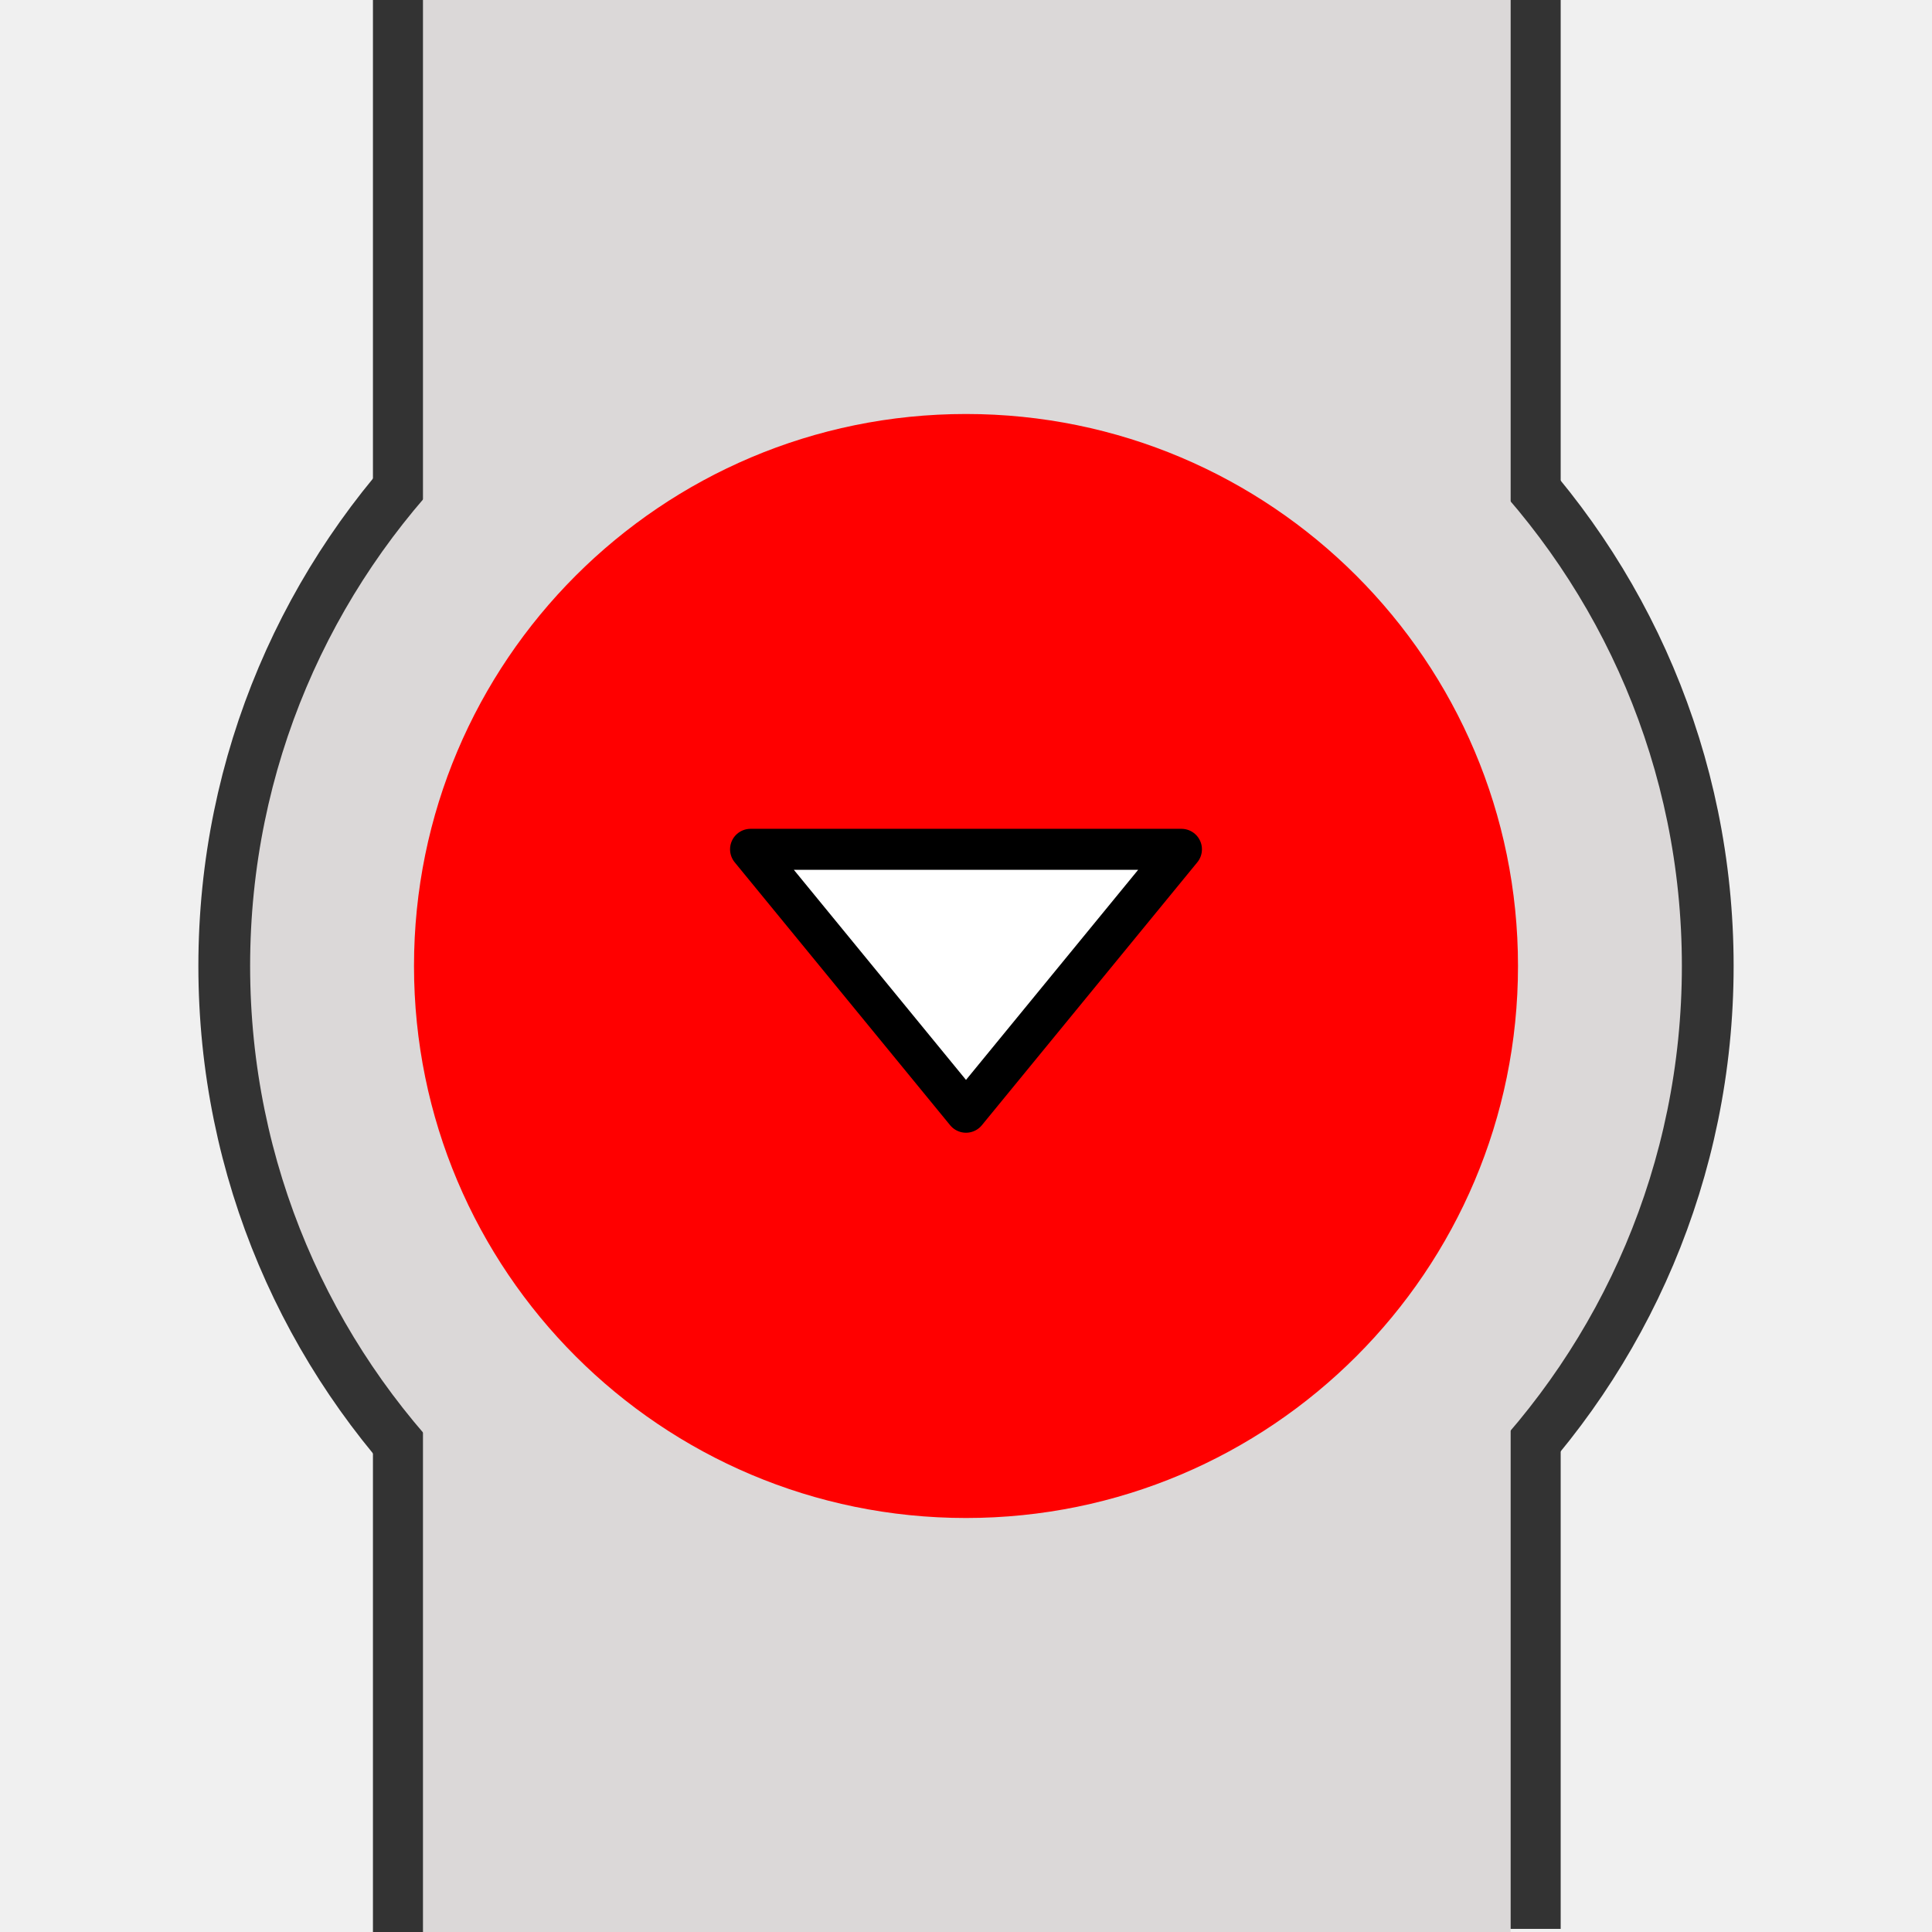
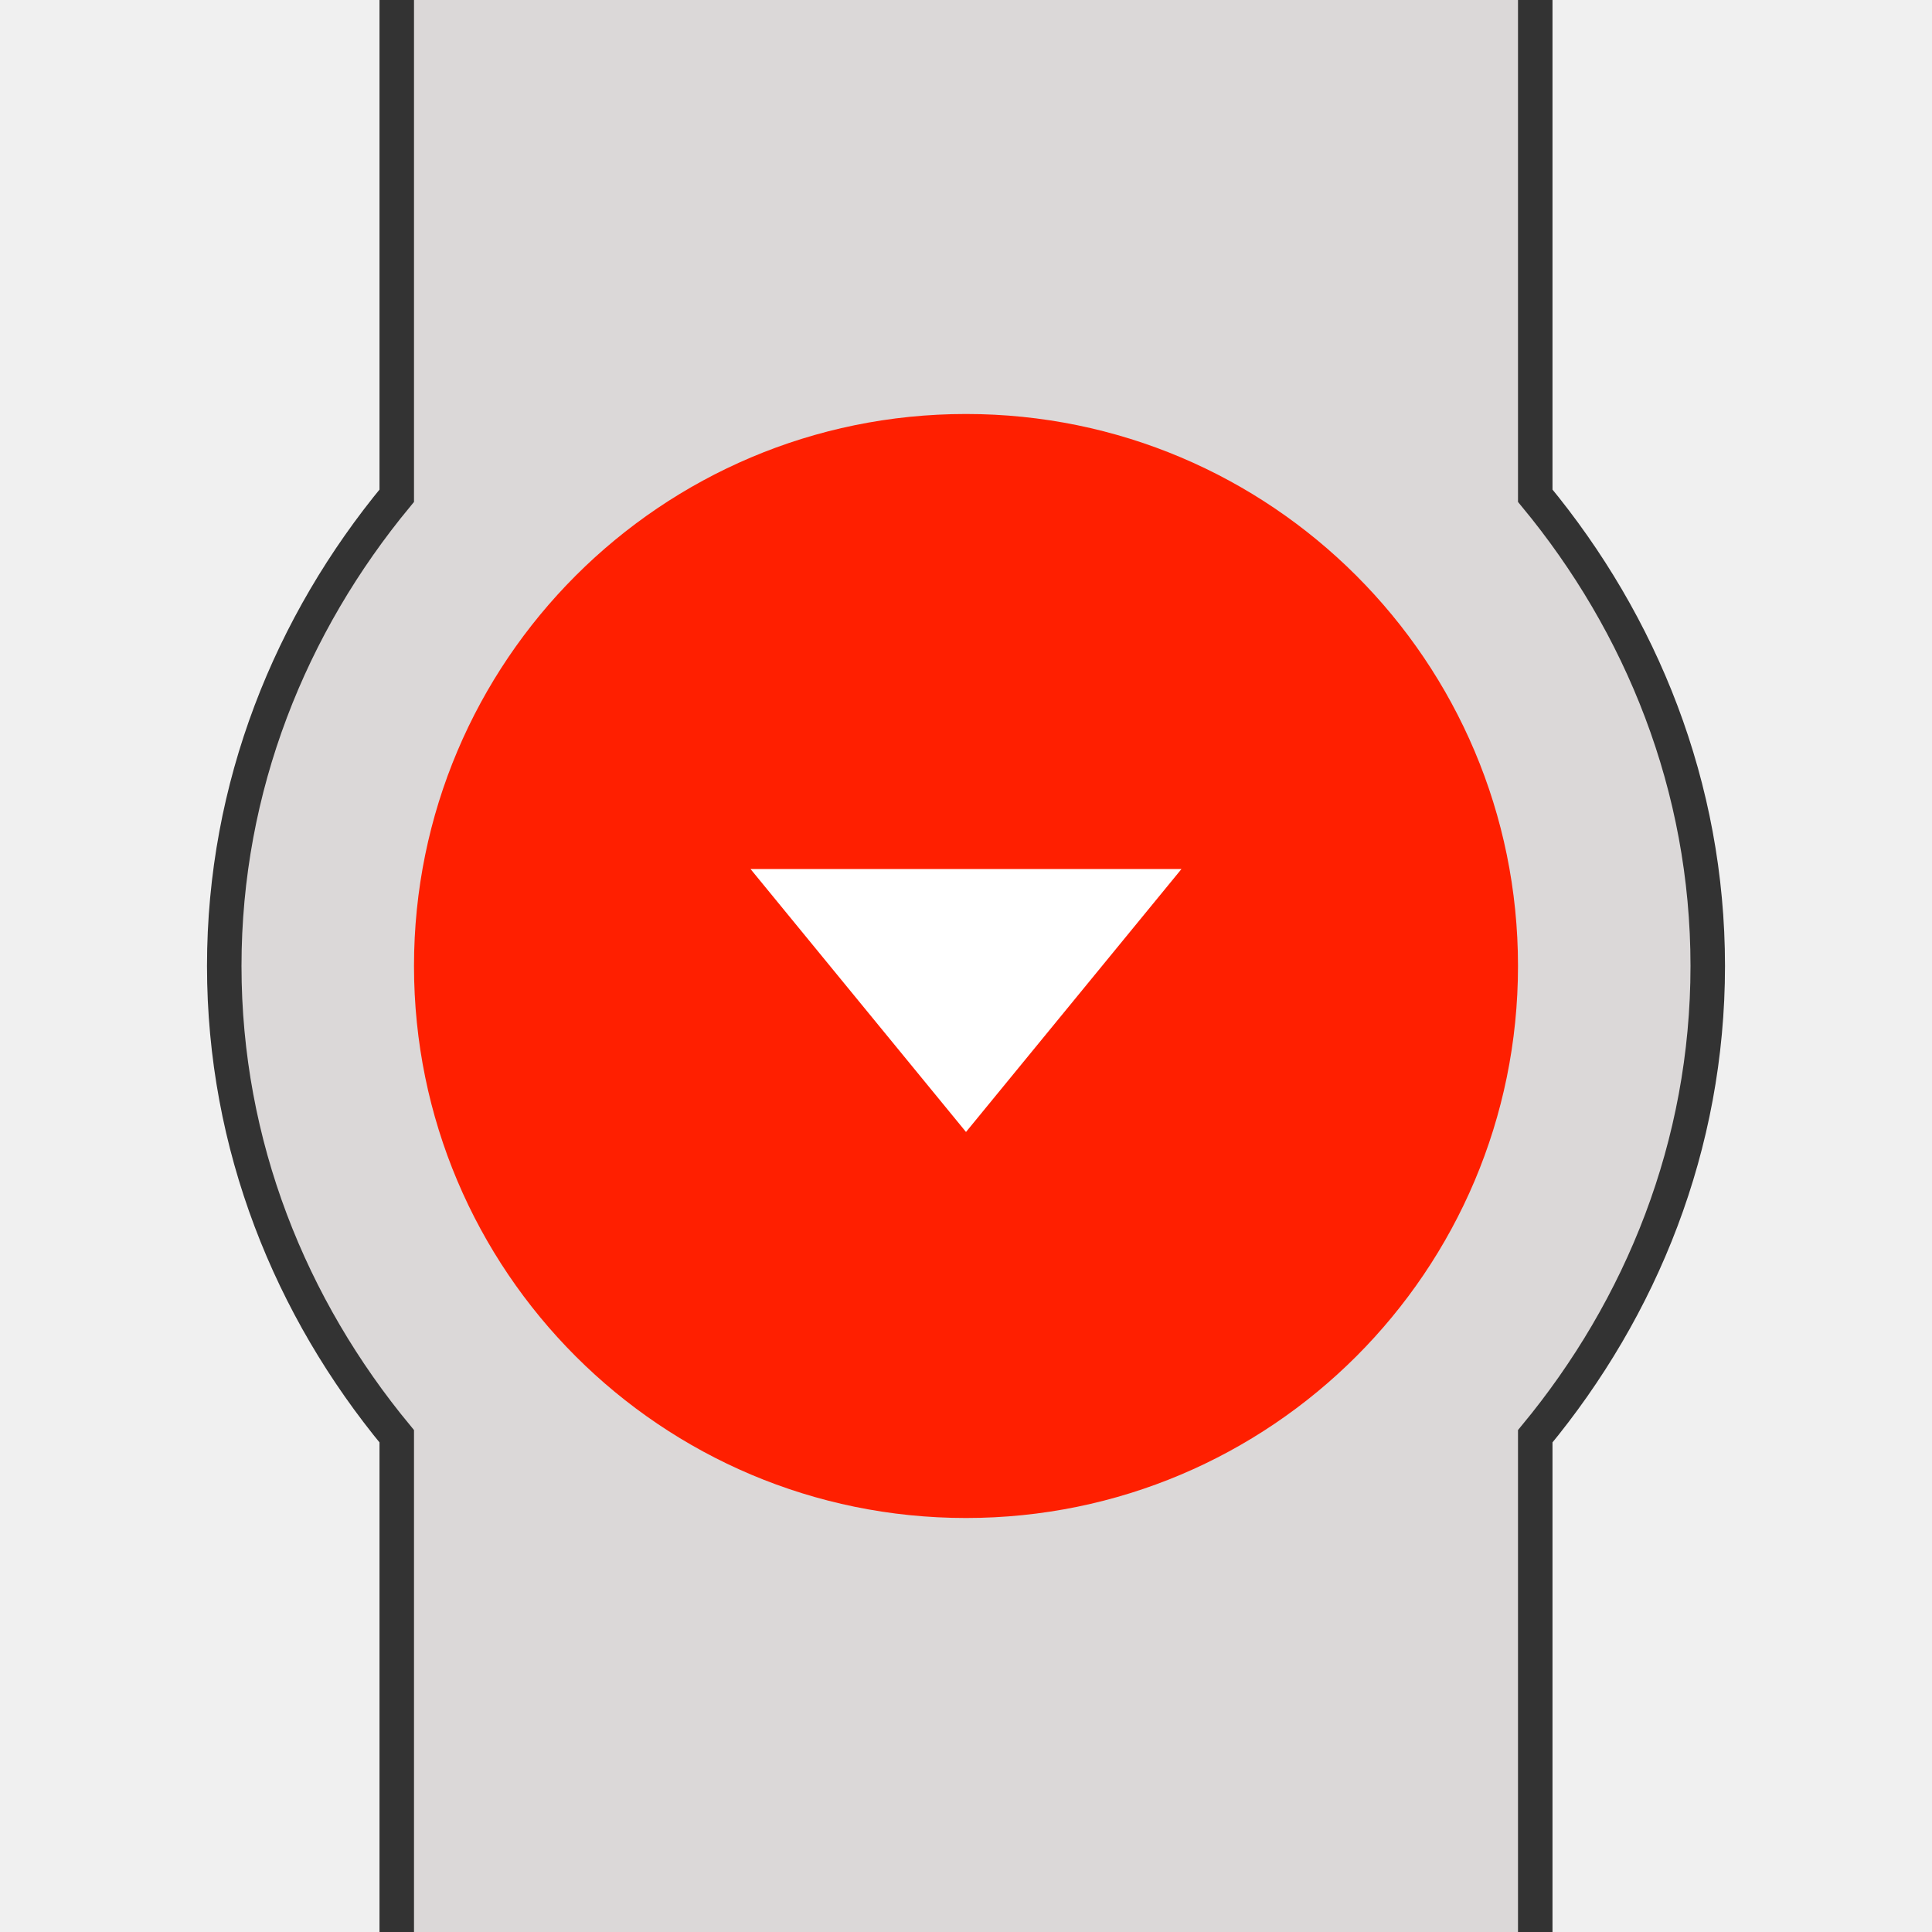
- <svg xmlns="http://www.w3.org/2000/svg" width="56" height="56" viewBox="0 0 56 56" id="svg2" version="1.1">
+ <svg xmlns="http://www.w3.org/2000/svg" width="56" height="56" viewBox="0 0 56 56" id="svg2" version="1.1" enable-background="new">
  <defs id="defs4">
    <marker orient="auto" refY="0" refX="0" id="Arrow2Mend" style="overflow:visible">
      <path id="path4175" style="fill:#000000;fill-opacity:1;fill-rule:evenodd;stroke:#000000;stroke-width:0.625;stroke-linejoin:round;stroke-opacity:1" d="M 8.719,4.034 -2.207,0.016 8.719,-4.002 c -1.745,2.372 -1.735,5.617 -6e-7,8.035 z" transform="scale(-0.6,-0.6)" />
    </marker>
    <marker orient="auto" refY="0" refX="0" id="Arrow2Lend" style="overflow:visible">
      <path id="path4169" style="fill:#000000;fill-opacity:1;fill-rule:evenodd;stroke:#000000;stroke-width:0.625;stroke-linejoin:round;stroke-opacity:1" d="M 8.719,4.034 -2.207,0.016 8.719,-4.002 c -1.745,2.372 -1.735,5.617 -6e-7,8.035 z" transform="matrix(-1.1,0,0,-1.1,-1.1,0)" />
    </marker>
    <marker orient="auto" refY="0" refX="0" id="marker4782" style="overflow:visible">
      <path id="path4784" style="fill:#000000;fill-opacity:1;fill-rule:evenodd;stroke:#000000;stroke-width:0.625;stroke-linejoin:round;stroke-opacity:1" d="M 8.719,4.034 -2.207,0.016 8.719,-4.002 c -1.745,2.372 -1.735,5.617 -6e-7,8.035 z" transform="scale(0.6,0.6)" />
    </marker>
    <marker orient="auto" refY="0" refX="0" id="marker4736" style="overflow:visible">
      <path id="path4738" style="fill:#000000;fill-opacity:1;fill-rule:evenodd;stroke:#000000;stroke-width:0.625;stroke-linejoin:round;stroke-opacity:1" d="M 8.719,4.034 -2.207,0.016 8.719,-4.002 c -1.745,2.372 -1.735,5.617 -6e-7,8.035 z" transform="matrix(1.1,0,0,1.1,1.1,0)" />
    </marker>
    <marker orient="auto" refY="0" refX="0" id="Arrow2Mstart" style="overflow:visible">
      <path id="path4172" style="fill:#000000;fill-opacity:1;fill-rule:evenodd;stroke:#000000;stroke-width:0.625;stroke-linejoin:round;stroke-opacity:1" d="M 8.719,4.034 -2.207,0.016 8.719,-4.002 c -1.745,2.372 -1.735,5.617 -6e-7,8.035 z" transform="scale(0.6,0.6)" />
    </marker>
    <marker orient="auto" refY="0" refX="0" id="Arrow2Lstart" style="overflow:visible">
      <path id="path4166" style="fill:#000000;fill-opacity:1;fill-rule:evenodd;stroke:#000000;stroke-width:0.625;stroke-linejoin:round;stroke-opacity:1" d="M 8.719,4.034 -2.207,0.016 8.719,-4.002 c -1.745,2.372 -1.735,5.617 -6e-7,8.035 z" transform="matrix(1.1,0,0,1.1,1.1,0)" />
    </marker>
    <marker orient="auto" refY="0" refX="0" id="DiamondSend" style="overflow:visible">
      <path id="path4251" d="M 0,-7.071 -7.071,0 0,7.071 7.071,0 0,-7.071 Z" style="fill:#000000;fill-opacity:1;fill-rule:evenodd;stroke:#000000;stroke-width:1pt;stroke-opacity:1" transform="matrix(0.2,0,0,0.2,-1.2,0)" />
    </marker>
    <marker orient="auto" refY="0" refX="0" id="Arrow1Lstart" style="overflow:visible">
      <path id="path4148" d="M 0,0 5,-5 -12.5,0 5,5 0,0 Z" style="fill:#000000;fill-opacity:1;fill-rule:evenodd;stroke:#000000;stroke-width:1pt;stroke-opacity:1" transform="matrix(0.8,0,0,0.8,10,0)" />
    </marker>
  </defs>
-   <g id="layer1" transform="translate(0,-996.3622)">
-     <path style="fill:#555555;fill-opacity:1;stroke:#333333;stroke-width:1.5;stroke-linecap:butt;stroke-linejoin:bevel;stroke-miterlimit:4;stroke-dasharray:none;stroke-dashoffset:0;stroke-opacity:1" d="m 11.56,996.362 0,56" id="path4796" />
-     <path style="fill:#555555;fill-opacity:1;stroke:#333333;stroke-width:1.5;stroke-linecap:butt;stroke-linejoin:miter;stroke-miterlimit:4;stroke-dasharray:none;stroke-dashoffset:0;stroke-opacity:1" d="m 44.487,996.272 0,56" id="path4796-3" />
-     <circle style="stroke-width:1.5;stroke-miterlimit:4;stroke-dasharray:none;fill:#dbd8d8;stroke:#333333;stroke-opacity:1;fill-opacity:1" id="path4201" cx="28" cy="1024.362" r="21.5" />
-     <rect style="fill:#dbd8d8;fill-opacity:1;fill-rule:evenodd;stroke:none;stroke-width:0.2;stroke-linecap:round;stroke-linejoin:bevel;stroke-miterlimit:4;stroke-dasharray:none;stroke-dashoffset:0;stroke-opacity:1" id="rect4970" width="31.527" height="56" x="12.26" y="996.362" clip-path="none" />
-     <circle style="fill:#ff0000;fill-opacity:1;stroke:none;stroke-width:2.688;stroke-linecap:round;stroke-miterlimit:4;stroke-dasharray:none;stroke-opacity:1" id="path4267" cx="28" cy="1024.362" r="16" />
-     <path style="fill:#ffffff;fill-opacity:1;fill-rule:evenodd;stroke:#000000;stroke-width:1.188px;stroke-linecap:round;stroke-linejoin:round;stroke-opacity:1" d="m 28,1028.601 -6.245,-7.621 12.49,0 z" id="path4897" />
-     <path style="fill:none;fill-rule:evenodd;stroke:none;stroke-width:1px;stroke-linecap:butt;stroke-linejoin:miter;stroke-opacity:1" d="m 11.56,1011.688 0.725,-0.67 -0.725,-0 z" id="path5529" />
+   <g id="layer1" transform="translate(0,-996.3622)" style="display:inline;opacity:1">
+     <path d="m 44.5,1052.362 0,-14.369 c 3.076,-3.719 5,-8.427 5,-13.631 0,-5.204 -1.924,-9.912 -5,-13.631 l 0,-14.369 -33,0 0,14.369 c -3.076,3.719 -5,8.427 -5,13.631 0,5.204 1.924,9.912 5,13.631 l 0,14.369 z" style="fill:#dbd8d8;fill-rule:evenodd;stroke:none;stroke-width:1px;stroke-linecap:butt;stroke-linejoin:miter;stroke-opacity:1;fill-opacity:1" id="path15631" />
+     <circle style="fill:#ff1f00;fill-opacity:1;stroke:none;stroke-width:2.688;stroke-linecap:round;stroke-miterlimit:4;stroke-dasharray:none;stroke-opacity:1" id="path4267" cx="28" cy="1024.362" r="16" />
+     <path style="fill:#ffffff;fill-opacity:1;fill-rule:evenodd;stroke:none;stroke-width:1.188;stroke-linecap:round;stroke-linejoin:round;stroke-miterlimit:4;stroke-dasharray:none;stroke-opacity:1" d="m 28,1029.173 -6.245,-7.621 12.49,0 z" id="path4897" />
+     <path id="path14992" style="fill:none;fill-rule:evenodd;stroke:#333333;stroke-width:1px;stroke-linecap:butt;stroke-linejoin:miter;stroke-opacity:1" d="m 44.5,1052.362 0,-14.369 c 3.076,-3.719 5,-8.427 5,-13.631 0,-5.204 -1.924,-9.912 -5,-13.631 l 0,-14.369 m -33,0 0,14.369 c -3.076,3.719 -5,8.427 -5,13.631 0,5.204 1.924,9.912 5,13.631 l 0,14.369" />
+     <rect style="opacity:1;fill:#dbd8d8;fill-opacity:0;fill-rule:evenodd;stroke:none;stroke-width:1.188;stroke-linecap:butt;stroke-linejoin:miter;stroke-miterlimit:4;stroke-dasharray:none;stroke-dashoffset:0;stroke-opacity:1" id="rect15633" width="56" height="56" x="0" y="996.362" />
  </g>
</svg>
